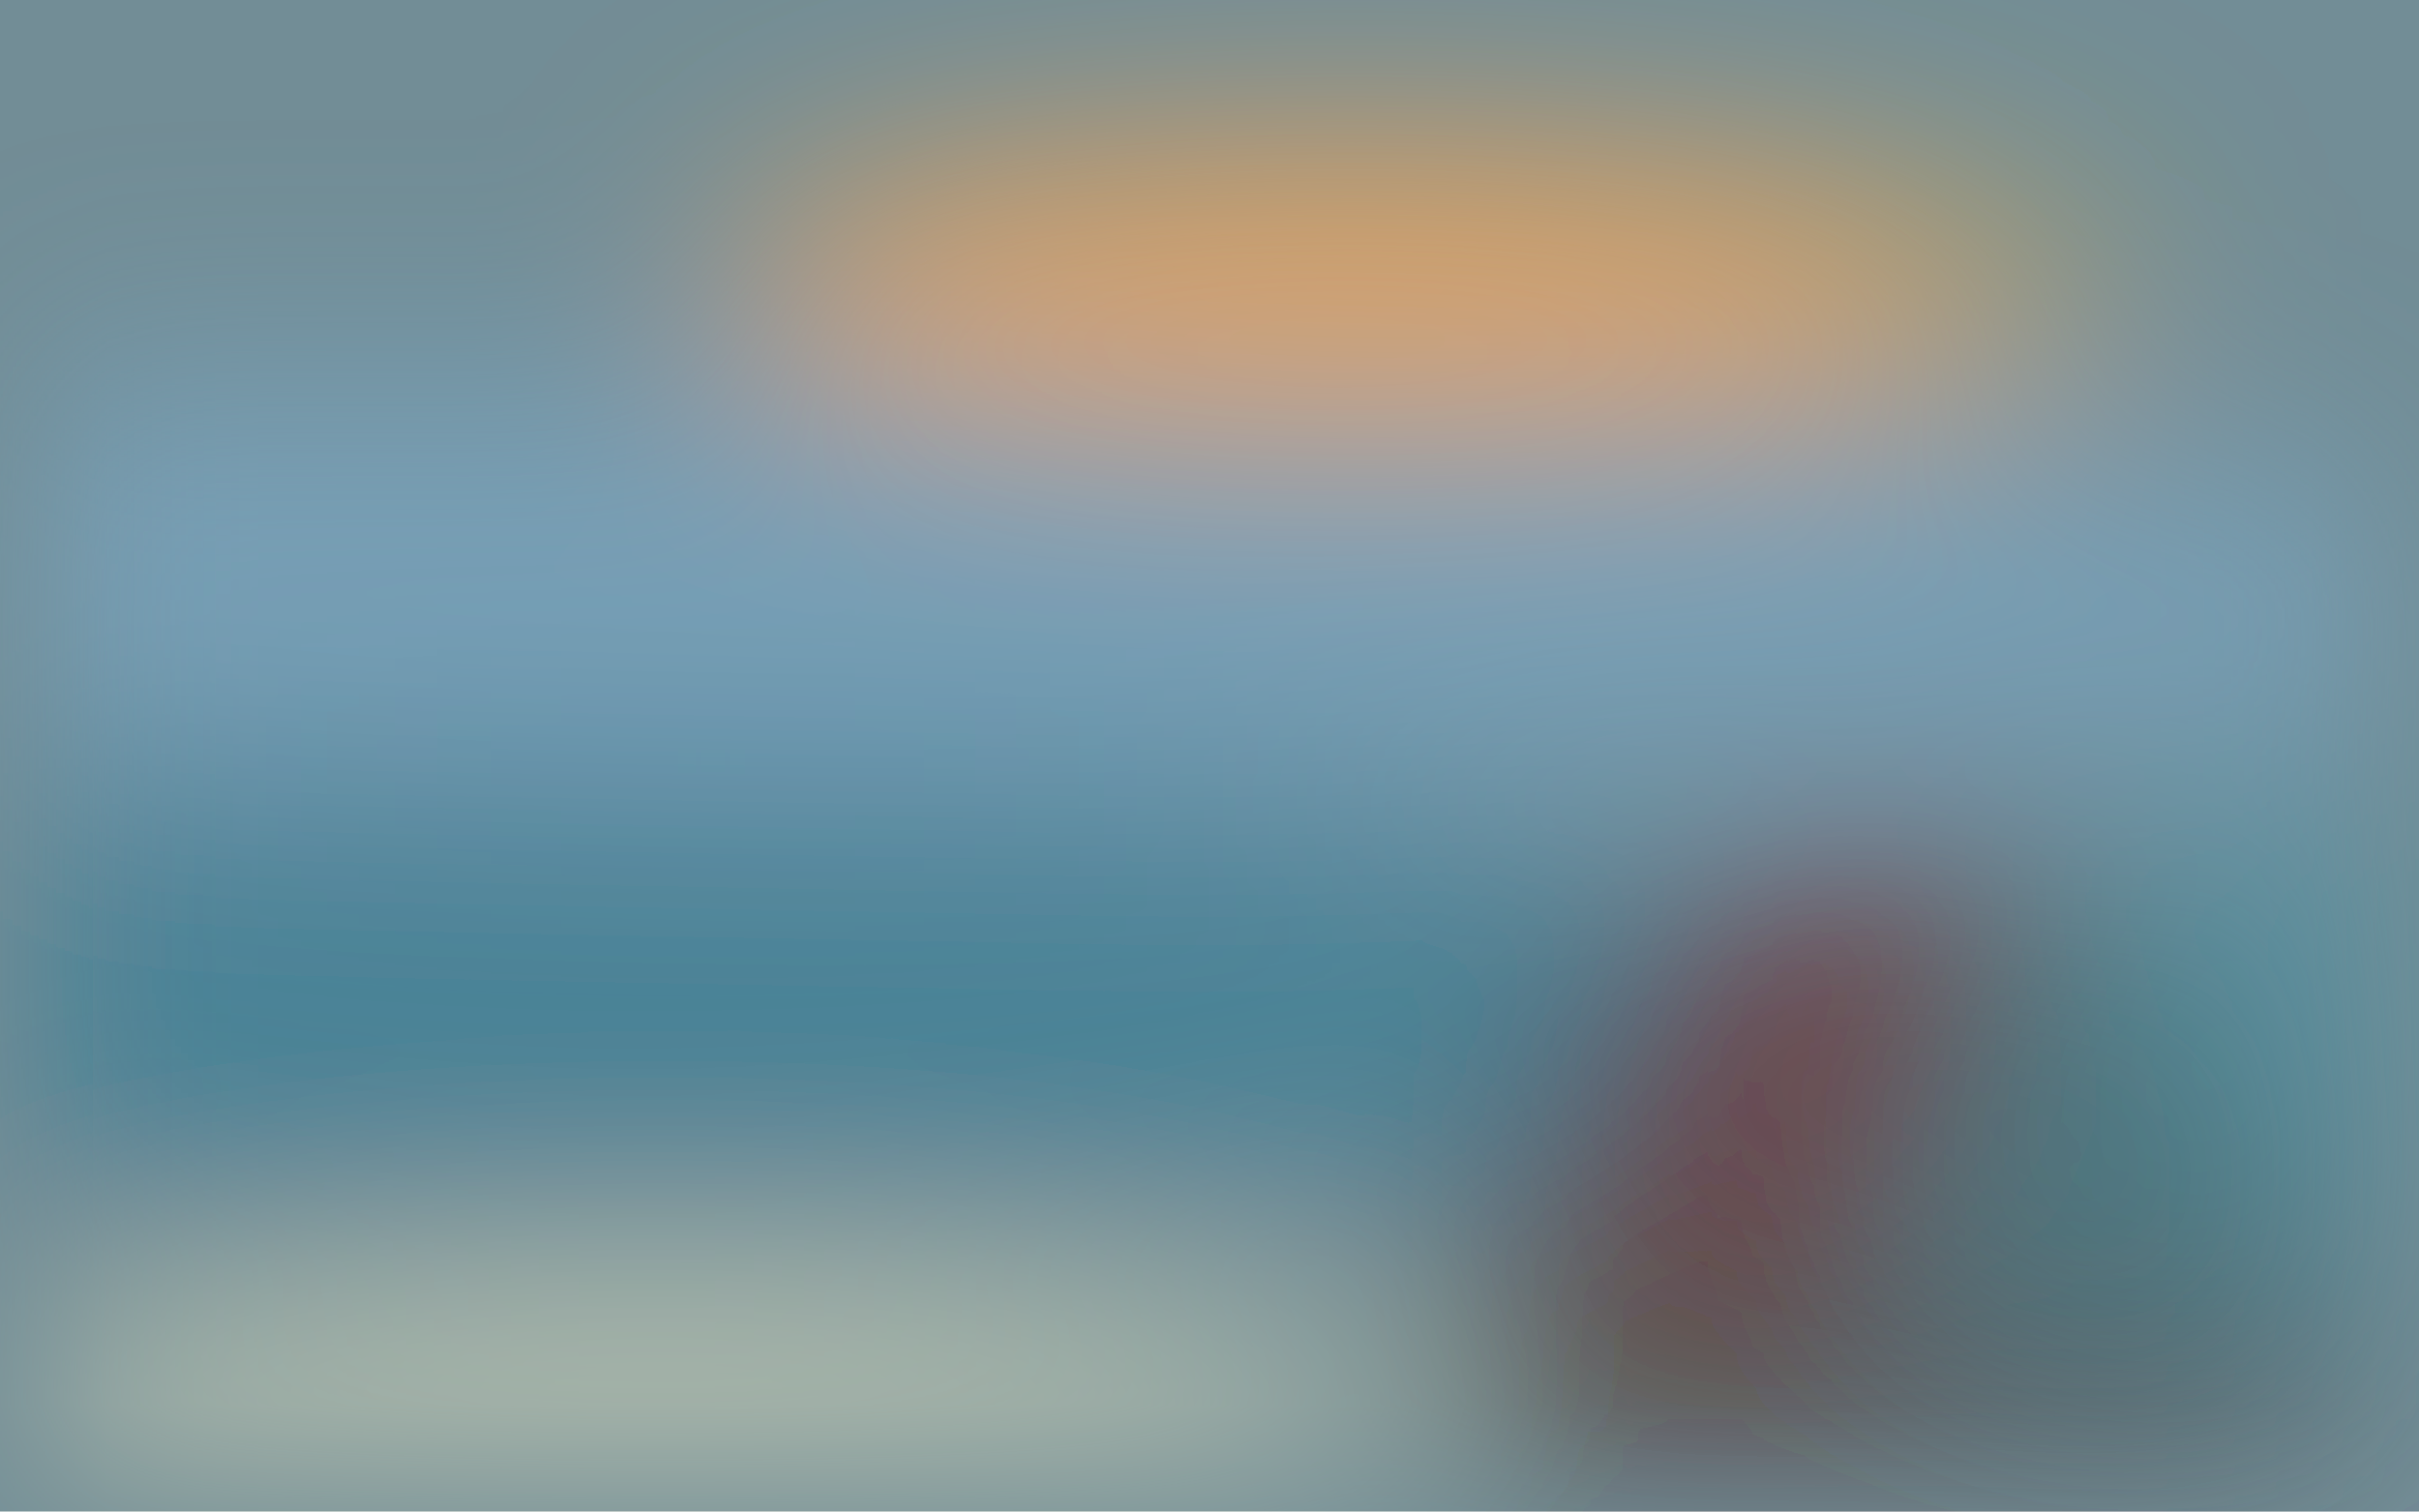
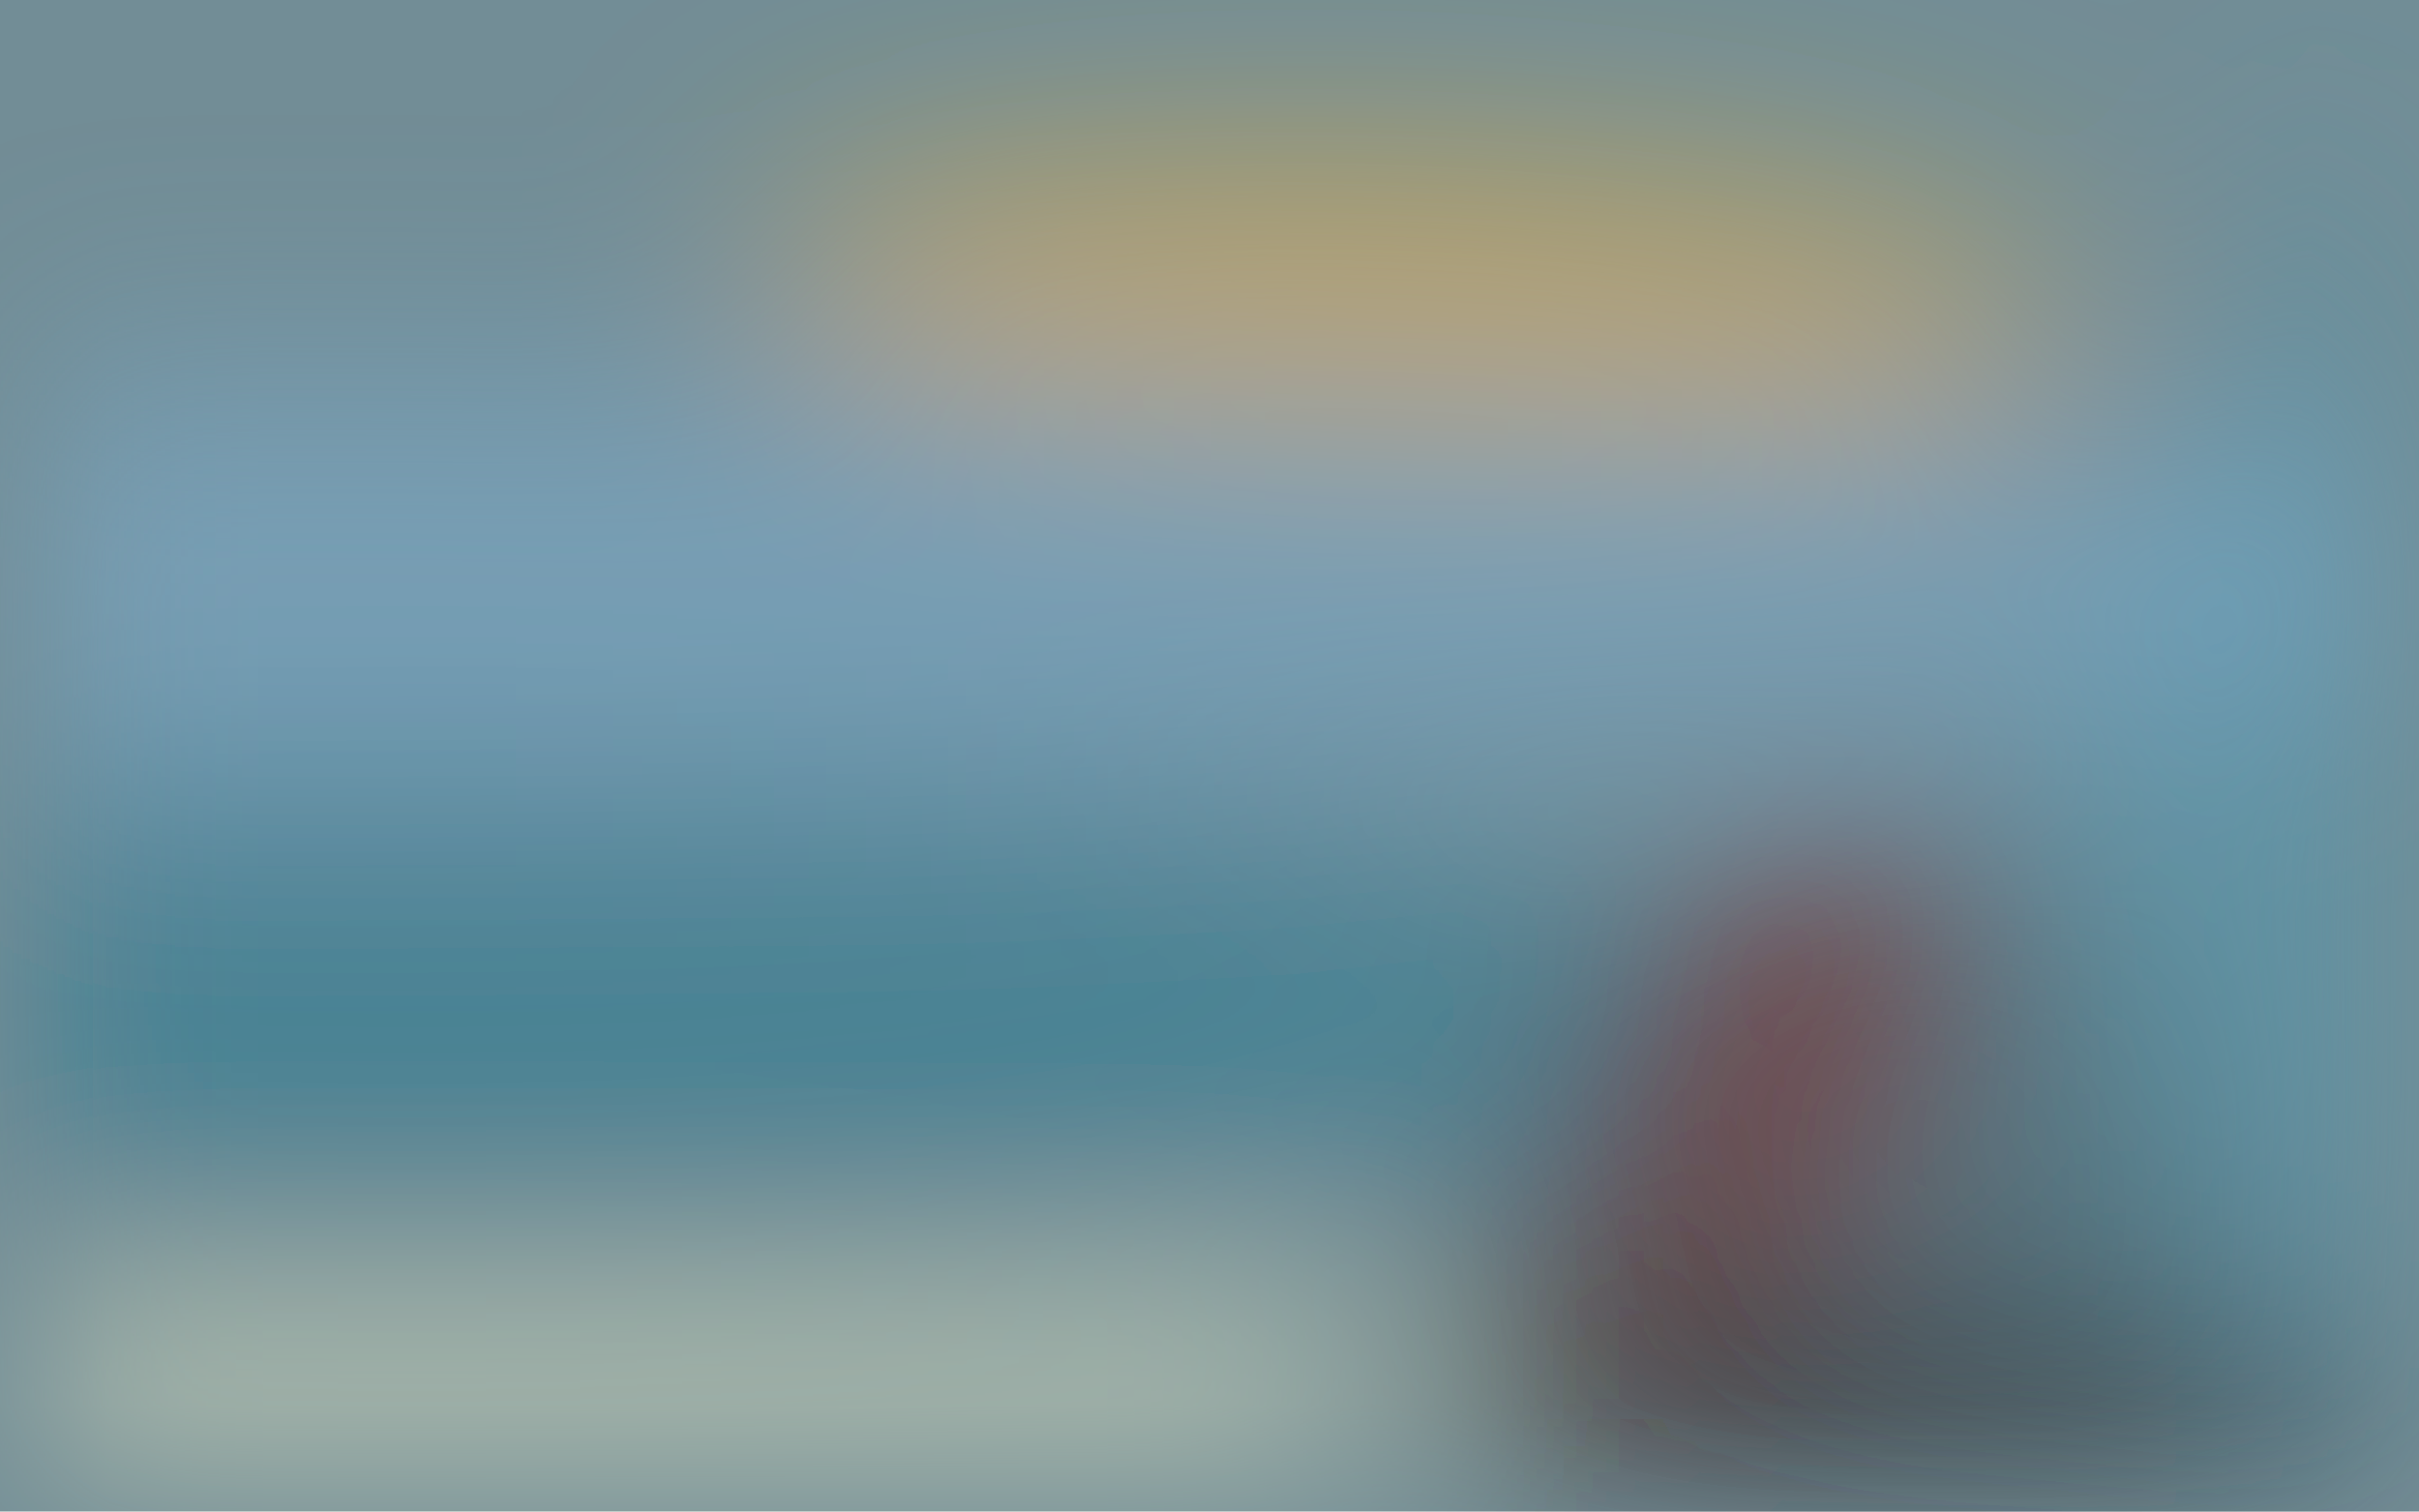
<svg xmlns="http://www.w3.org/2000/svg" viewBox="0 0 1024 640">
  <filter id="b">
    <feGaussianBlur stdDeviation="12" />
  </filter>
  <path fill="#728d96" d="M0 0h1024v640H0z" />
  <g filter="url(#b)" transform="matrix(4 0 0 4 2 2)" fill-opacity=".5">
-     <ellipse fill="#ffb63c" cx="150" cy="31" rx="75" ry="16" />
-     <ellipse fill="#442514" rx="1" ry="1" transform="rotate(83.4 18 185.5) scale(57.00066 45.83771)" />
-     <ellipse fill="#fff8ca" cx="70" cy="152" rx="79" ry="16" />
-     <ellipse fill="#227996" cx="65" cy="104" rx="116" ry="26" />
-     <ellipse fill="#4094a9" rx="1" ry="1" transform="matrix(35.84427 -19.38093 12.7892 23.65314 238 113.2)" />
-     <ellipse fill="#7cb2d6" rx="1" ry="1" transform="rotate(91 8.8 68.5) scale(21.03607 214.1892)" />
-     <ellipse fill="#ffa55c" cx="140" cy="29" rx="64" ry="16" />
-     <ellipse fill="#8a0000" rx="1" ry="1" transform="matrix(12.35733 -22.7502 10.47353 5.68896 190.6 111)" />
+     <ellipse fill="#ffb838" rx="1" ry="1" transform="matrix(70.0313 2.81275 -.63255 15.74915 149.1 30.7)" />
+     <ellipse fill="#441c09" rx="1" ry="1" transform="matrix(6.09148 -68.2537 40.90041 3.65026 194 156.6)" />
+     <path fill="#fffdce" d="M0 139h144v21H0z" />
+     <ellipse fill="#227893" cx="43" cy="106" rx="138" ry="26" />
+     <path fill="#14161d" d="M274.2 179.6l-102.8-7.2 2.4-34 102.8 7.2z" />
+     <path fill="#5099b3" d="M189 136l77-152-13 157z" />
+     <ellipse fill="#7db1d5" cx="23" cy="61" rx="255" ry="22" />
+     <path fill="#900000" d="M192 134.6l-20.3-8.6L188 87.4l20.2 8.6z" />
  </g>
</svg>
